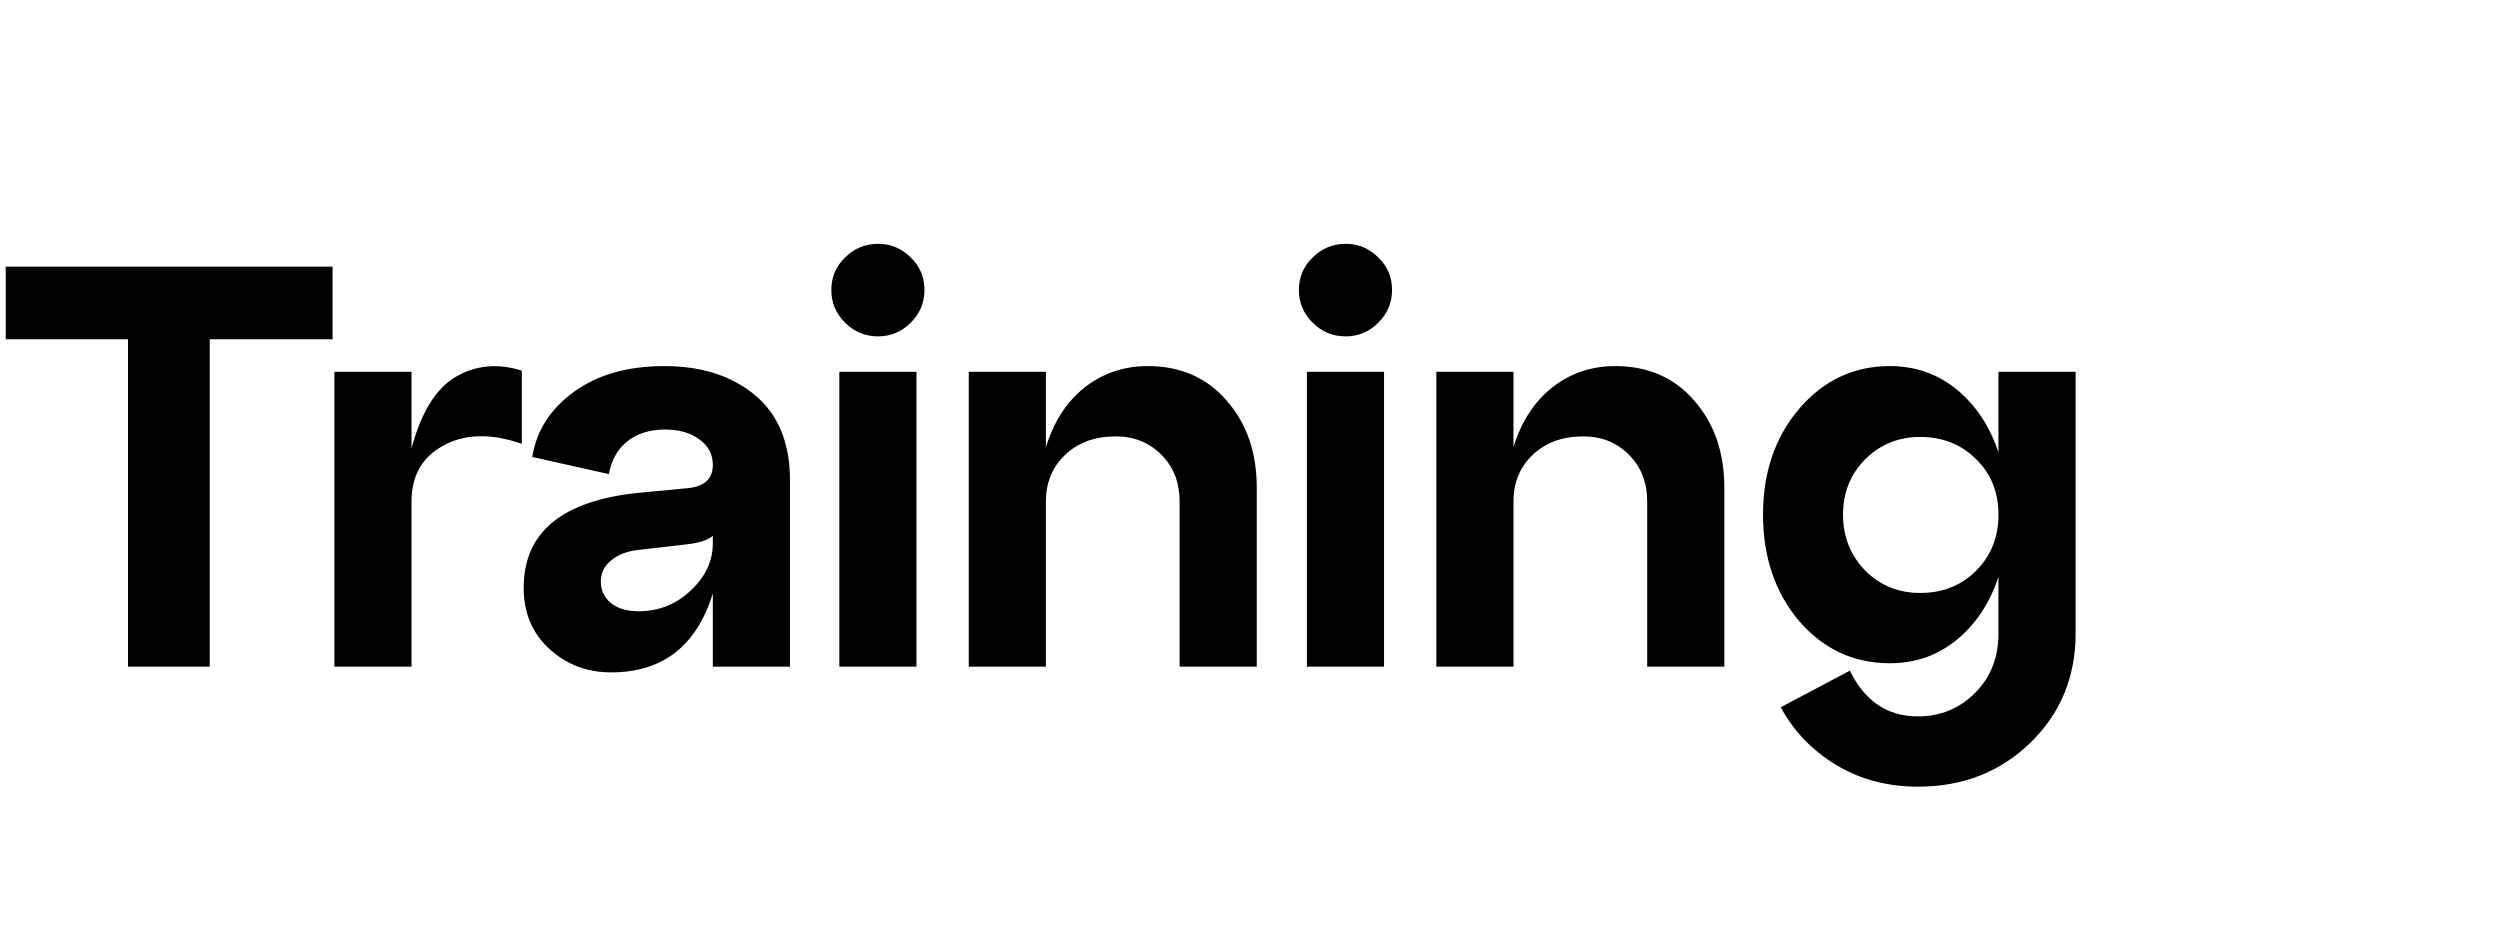
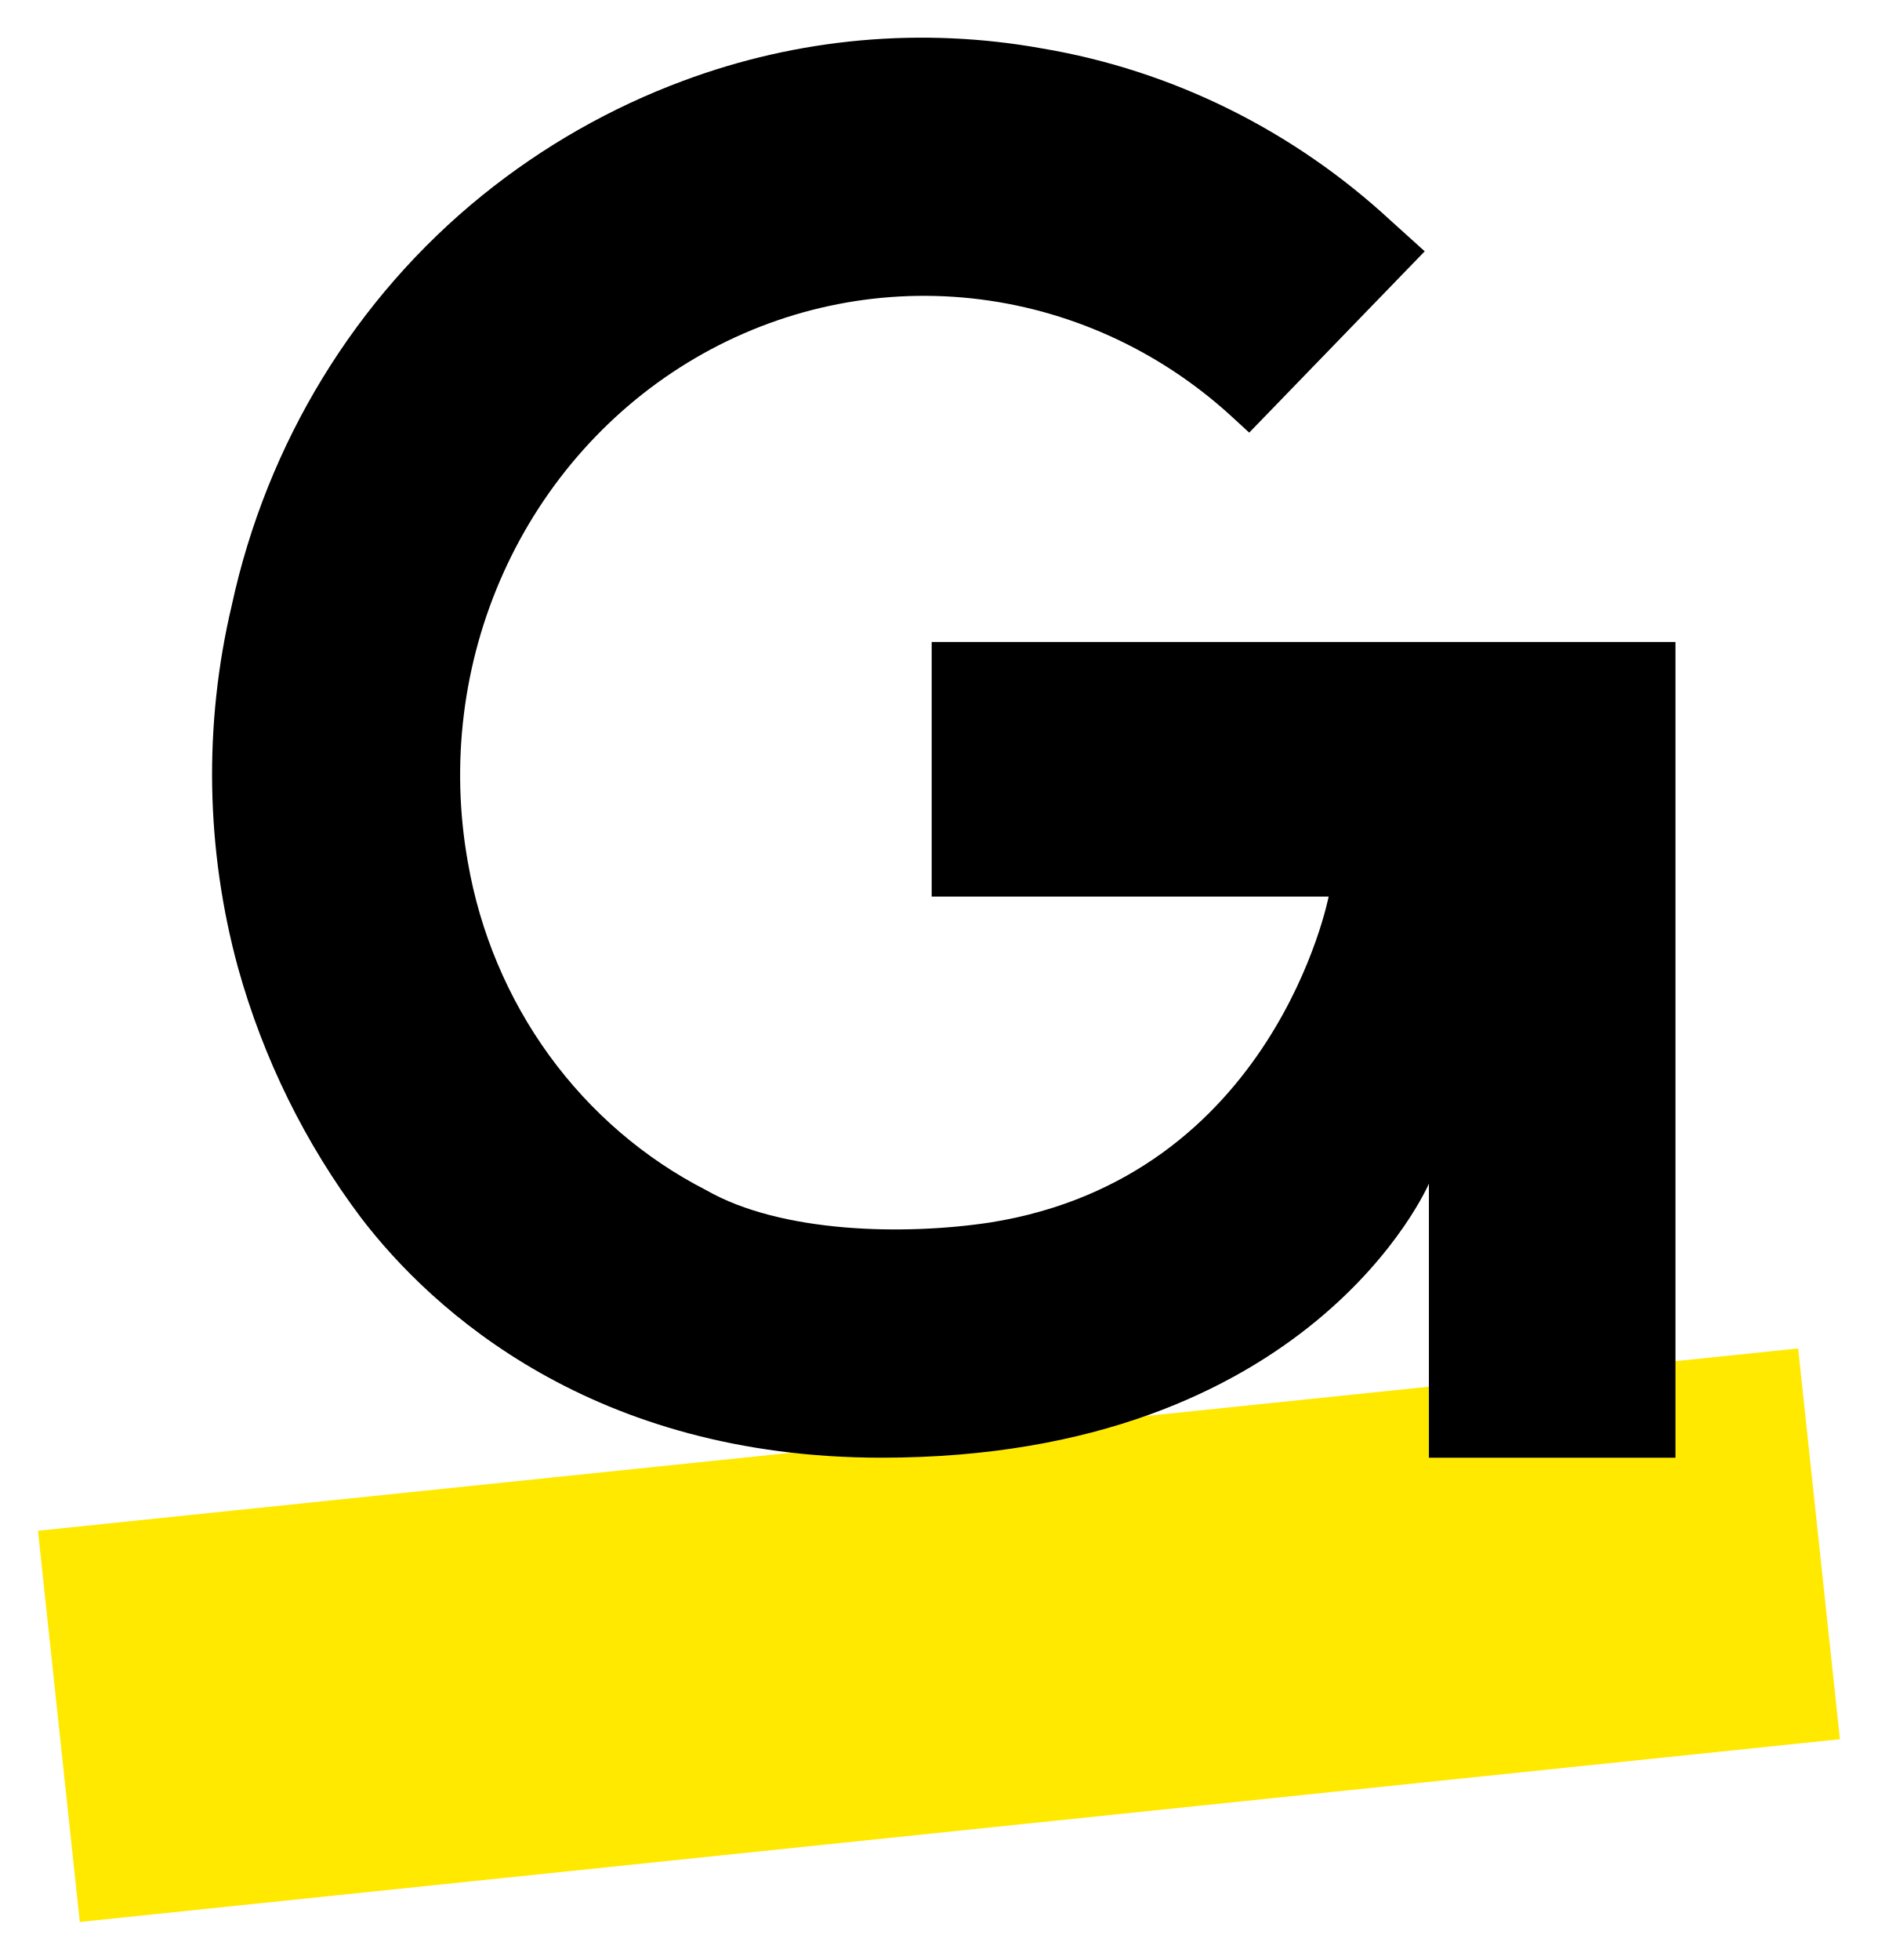
- <svg xmlns="http://www.w3.org/2000/svg" width="105" height="39" viewBox="0 0 105 39" fill="none">
-   <path d="M8.808 28H5.376V14.248H0.24V11.2H13.968V14.248H8.808V28ZM17.284 15.616V18.832C17.684 17.328 18.3 16.328 19.132 15.832C19.98 15.336 20.908 15.248 21.916 15.568V18.64C20.62 18.192 19.524 18.216 18.628 18.712C17.732 19.192 17.284 19.976 17.284 21.064V28H14.044V15.616H17.284ZM27.899 15.376C29.467 15.376 30.739 15.784 31.715 16.6C32.691 17.416 33.179 18.608 33.179 20.176V28H29.939V24.928C29.251 27.136 27.827 28.24 25.667 28.24C24.659 28.24 23.795 27.912 23.075 27.256C22.355 26.6 21.995 25.744 21.995 24.688C21.995 22.368 23.587 21.04 26.771 20.704L28.787 20.512C29.555 20.464 29.939 20.136 29.939 19.528C29.939 19.08 29.747 18.72 29.363 18.448C28.995 18.176 28.515 18.04 27.923 18.04C27.283 18.04 26.755 18.208 26.339 18.544C25.939 18.864 25.683 19.32 25.571 19.912L22.355 19.192C22.531 18.088 23.115 17.176 24.107 16.456C25.099 15.736 26.363 15.376 27.899 15.376ZM26.819 25.672C27.667 25.672 28.395 25.384 29.003 24.808C29.627 24.232 29.939 23.568 29.939 22.816V22.504C29.747 22.68 29.379 22.8 28.835 22.864L26.747 23.104C26.283 23.168 25.915 23.32 25.643 23.56C25.371 23.784 25.235 24.072 25.235 24.424C25.235 24.792 25.379 25.096 25.667 25.336C25.955 25.56 26.339 25.672 26.819 25.672ZM34.916 12.184C34.916 11.64 35.108 11.184 35.492 10.816C35.876 10.432 36.34 10.24 36.884 10.24C37.412 10.24 37.868 10.432 38.252 10.816C38.636 11.184 38.828 11.64 38.828 12.184C38.828 12.712 38.636 13.168 38.252 13.552C37.868 13.936 37.412 14.128 36.884 14.128C36.34 14.128 35.876 13.936 35.492 13.552C35.108 13.168 34.916 12.712 34.916 12.184ZM38.492 28H35.252V15.616H38.492V28ZM48.2 15.376C49.576 15.376 50.68 15.856 51.512 16.816C52.36 17.776 52.784 19 52.784 20.488V28H49.544V21.064C49.544 20.264 49.288 19.608 48.776 19.096C48.264 18.584 47.624 18.328 46.856 18.328C45.992 18.328 45.288 18.584 44.744 19.096C44.2 19.608 43.928 20.264 43.928 21.064V28H40.688V15.616H43.928V18.784C44.248 17.728 44.784 16.896 45.536 16.288C46.304 15.68 47.192 15.376 48.2 15.376ZM54.554 12.184C54.554 11.64 54.746 11.184 55.13 10.816C55.514 10.432 55.978 10.24 56.522 10.24C57.05 10.24 57.506 10.432 57.89 10.816C58.274 11.184 58.466 11.64 58.466 12.184C58.466 12.712 58.274 13.168 57.89 13.552C57.506 13.936 57.05 14.128 56.522 14.128C55.978 14.128 55.514 13.936 55.13 13.552C54.746 13.168 54.554 12.712 54.554 12.184ZM58.13 28H54.89V15.616H58.13V28ZM67.838 15.376C69.214 15.376 70.318 15.856 71.15 16.816C71.998 17.776 72.422 19 72.422 20.488V28H69.182V21.064C69.182 20.264 68.926 19.608 68.414 19.096C67.902 18.584 67.262 18.328 66.494 18.328C65.63 18.328 64.926 18.584 64.382 19.096C63.838 19.608 63.566 20.264 63.566 21.064V28H60.326V15.616H63.566V18.784C63.886 17.728 64.422 16.896 65.174 16.288C65.942 15.68 66.83 15.376 67.838 15.376ZM83.935 19V15.616H87.175V26.608C87.175 28.432 86.543 29.96 85.279 31.192C84.015 32.424 82.439 33.04 80.551 33.04C79.271 33.04 78.127 32.736 77.119 32.128C76.111 31.52 75.335 30.712 74.791 29.704L77.695 28.168C78.319 29.448 79.271 30.088 80.551 30.088C81.495 30.088 82.295 29.76 82.951 29.104C83.607 28.448 83.935 27.616 83.935 26.608V24.232C83.567 25.336 82.983 26.216 82.183 26.872C81.383 27.528 80.447 27.856 79.375 27.856C77.855 27.856 76.583 27.264 75.559 26.08C74.551 24.88 74.047 23.392 74.047 21.616C74.047 19.84 74.551 18.36 75.559 17.176C76.583 15.976 77.855 15.376 79.375 15.376C80.447 15.376 81.383 15.704 82.183 16.36C82.983 17.016 83.567 17.896 83.935 19ZM80.647 24.904C81.591 24.904 82.375 24.592 82.999 23.968C83.623 23.344 83.935 22.56 83.935 21.616C83.935 20.672 83.623 19.896 82.999 19.288C82.375 18.664 81.591 18.352 80.647 18.352C79.735 18.352 78.967 18.664 78.343 19.288C77.719 19.912 77.407 20.688 77.407 21.616C77.407 22.544 77.719 23.328 78.343 23.968C78.967 24.592 79.735 24.904 80.647 24.904Z" fill="black" />
+ <svg xmlns="http://www.w3.org/2000/svg" viewBox="0.715 -0.613 30.571 31.899" fill="none" role="img">
+   <path d="M30.667 27.693L29.987 21.333L1.333 24.3L2.014 30.667L30.667 27.693Z" fill="#FFE900" />
+   <path d="M27.99 16.473V23.111H23.976V18.651C23.976 18.651 22.072 23.111 15.066 23.111C10.372 23.111 7.753 20.723 6.597 19.212C5.683 17.999 5.002 16.616 4.59 15.138C4.064 13.213 4.028 11.181 4.488 9.238C5.061 6.593 6.503 4.235 8.569 2.564C9.555 1.768 10.657 1.14 11.834 0.703C13.707 0.004 15.723 -0.178 17.684 0.176C19.799 0.533 21.769 1.508 23.364 2.986L23.908 3.477L21.051 6.428L20.745 6.147C19.567 5.075 18.094 4.41 16.532 4.243C14.97 4.076 13.397 4.417 12.031 5.216C10.665 6.016 9.575 7.236 8.912 8.706C8.249 10.176 8.046 11.823 8.331 13.417C8.528 14.558 8.982 15.636 9.655 16.563C10.329 17.49 11.203 18.241 12.209 18.756C13.433 19.458 15.44 19.494 16.834 19.283C21.46 18.545 22.344 13.979 22.344 13.979H15.882V9.835H27.99V16.473Z" fill="black" />
</svg>
